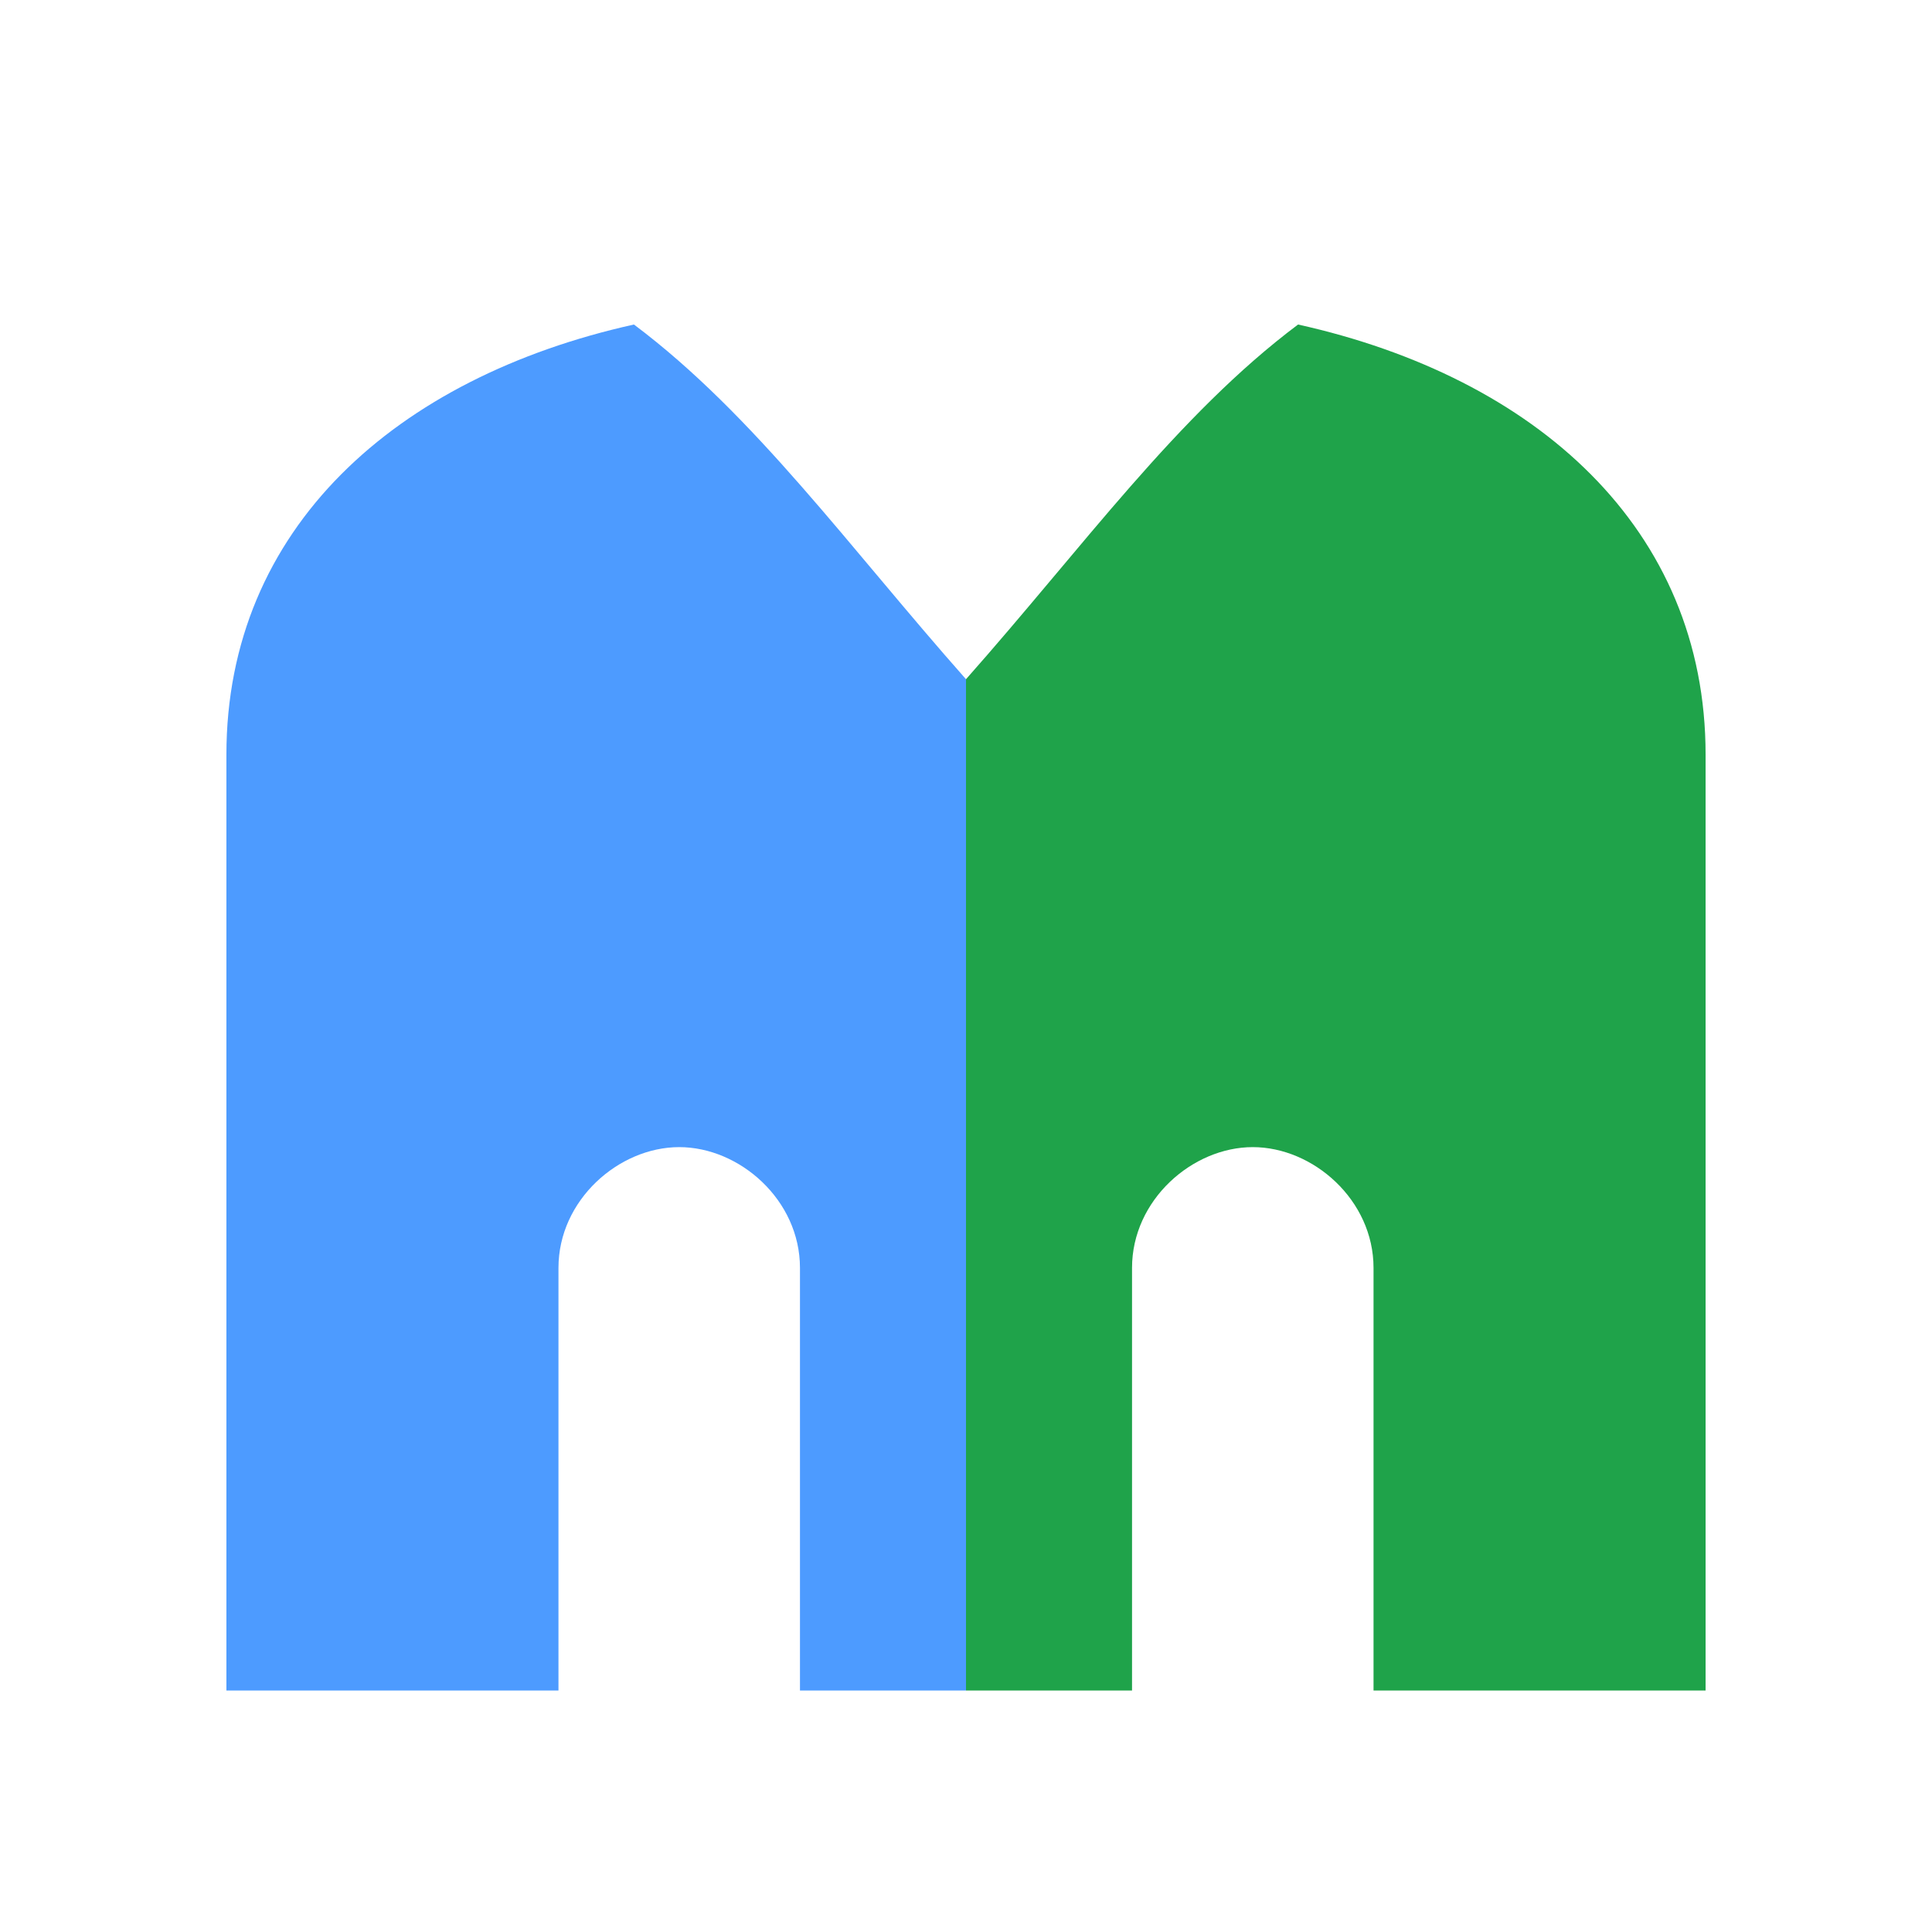
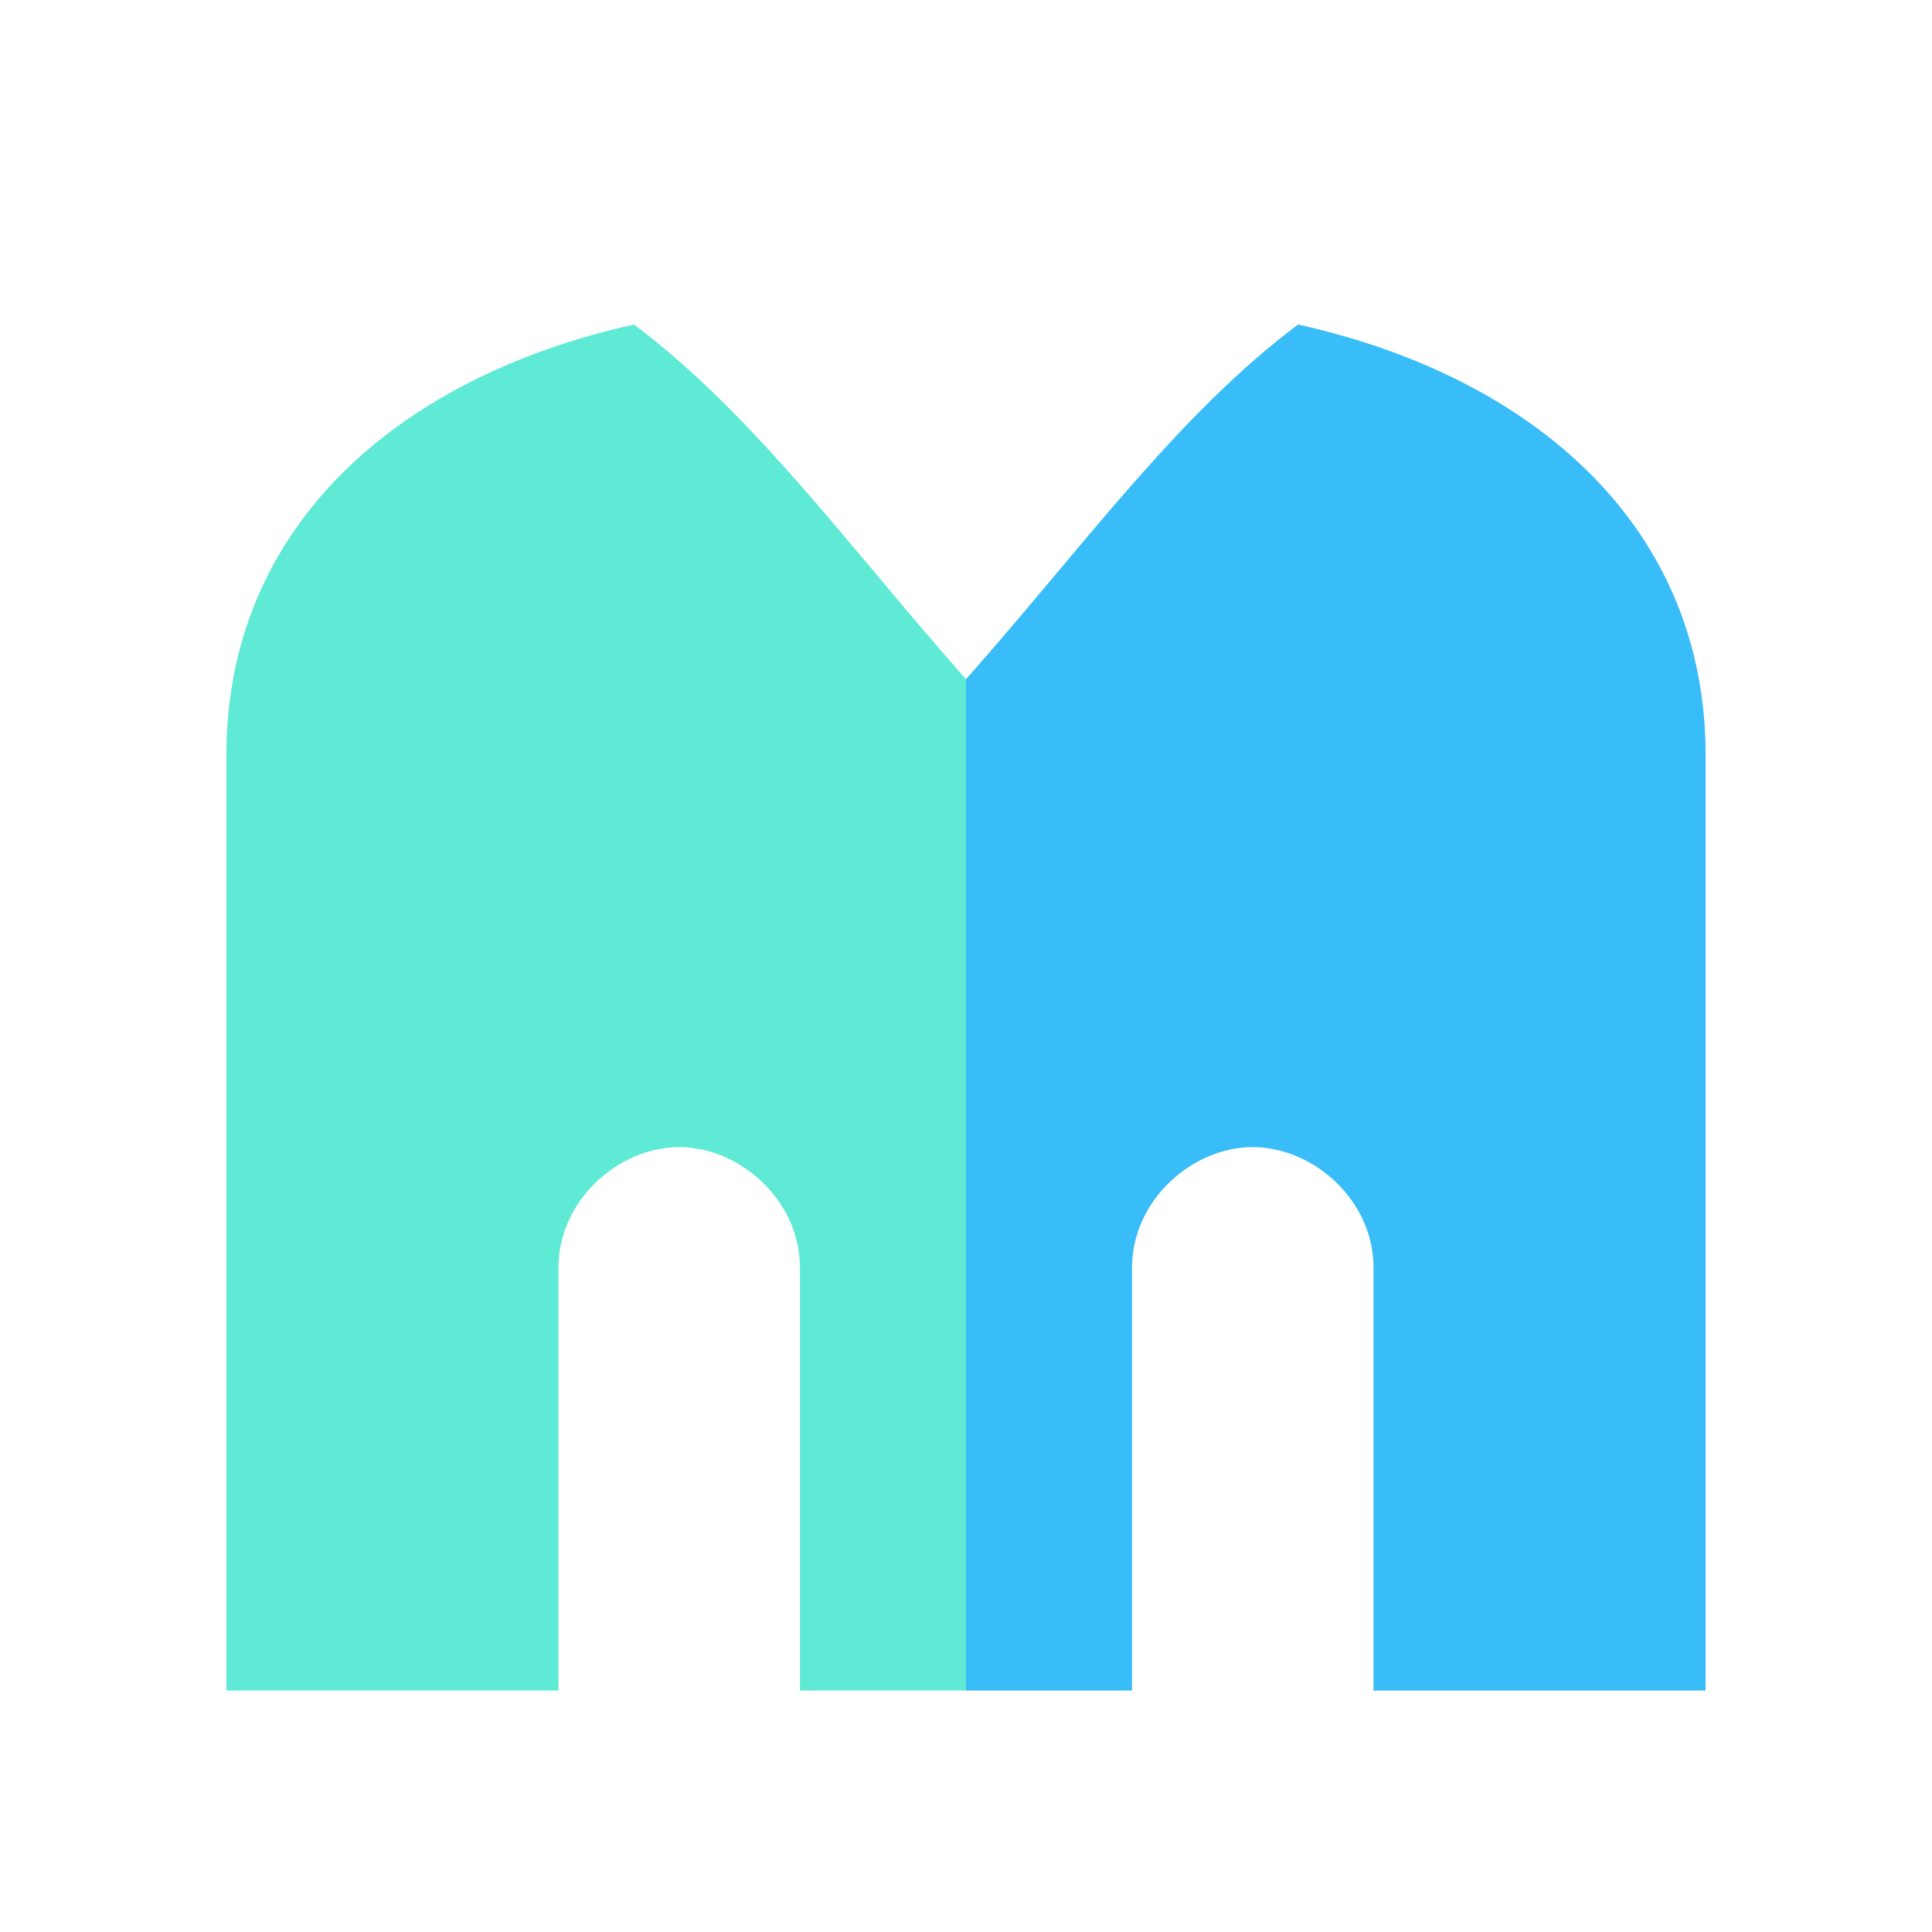
<svg xmlns="http://www.w3.org/2000/svg" width="512" height="512" viewBox="0 0 512 512">
-   <path d="M60 448L60 200C60 140 105 100 168 86C200 110 225 145 256 180L256 448L212 448L212 336C212 318 196 304 180 304C164 304 148 318 148 336L148 448L60 448Z" fill="#4D9BFF" />
-   <path d="M256 180C287 145 312 110 344 86C407 100 452 140 452 200L452 448L364 448L364 336C364 318 348 304 332 304C316 304 300 318 300 336L300 448L256 448Z" fill="#1FA34A" />
+   <path d="M60 448L60 200C60 140 105 100 168 86C200 110 225 145 256 180L256 448L212 448L212 336C212 318 196 304 180 304C164 304 148 318 148 336L148 448L60 448Z" fill="#5EEAD4" />
+   <path d="M256 180C287 145 312 110 344 86C407 100 452 140 452 200L452 448L364 448L364 336C364 318 348 304 332 304C316 304 300 318 300 336L300 448L256 448Z" fill="#38BDF8" />
</svg>
